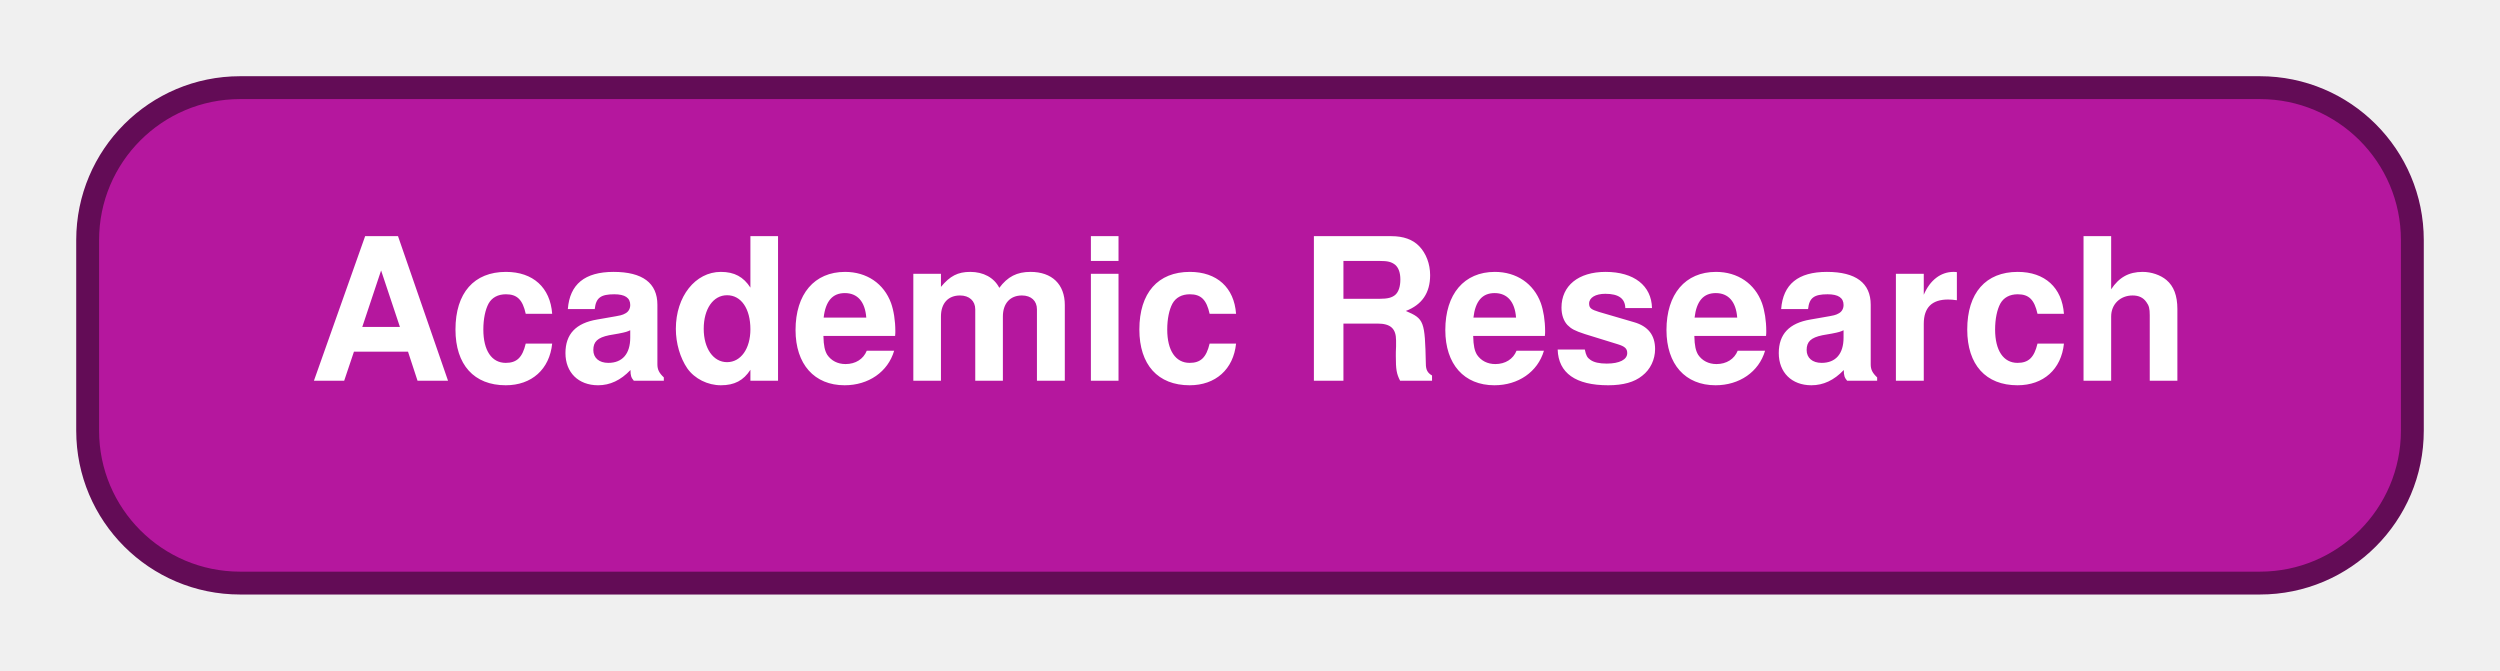
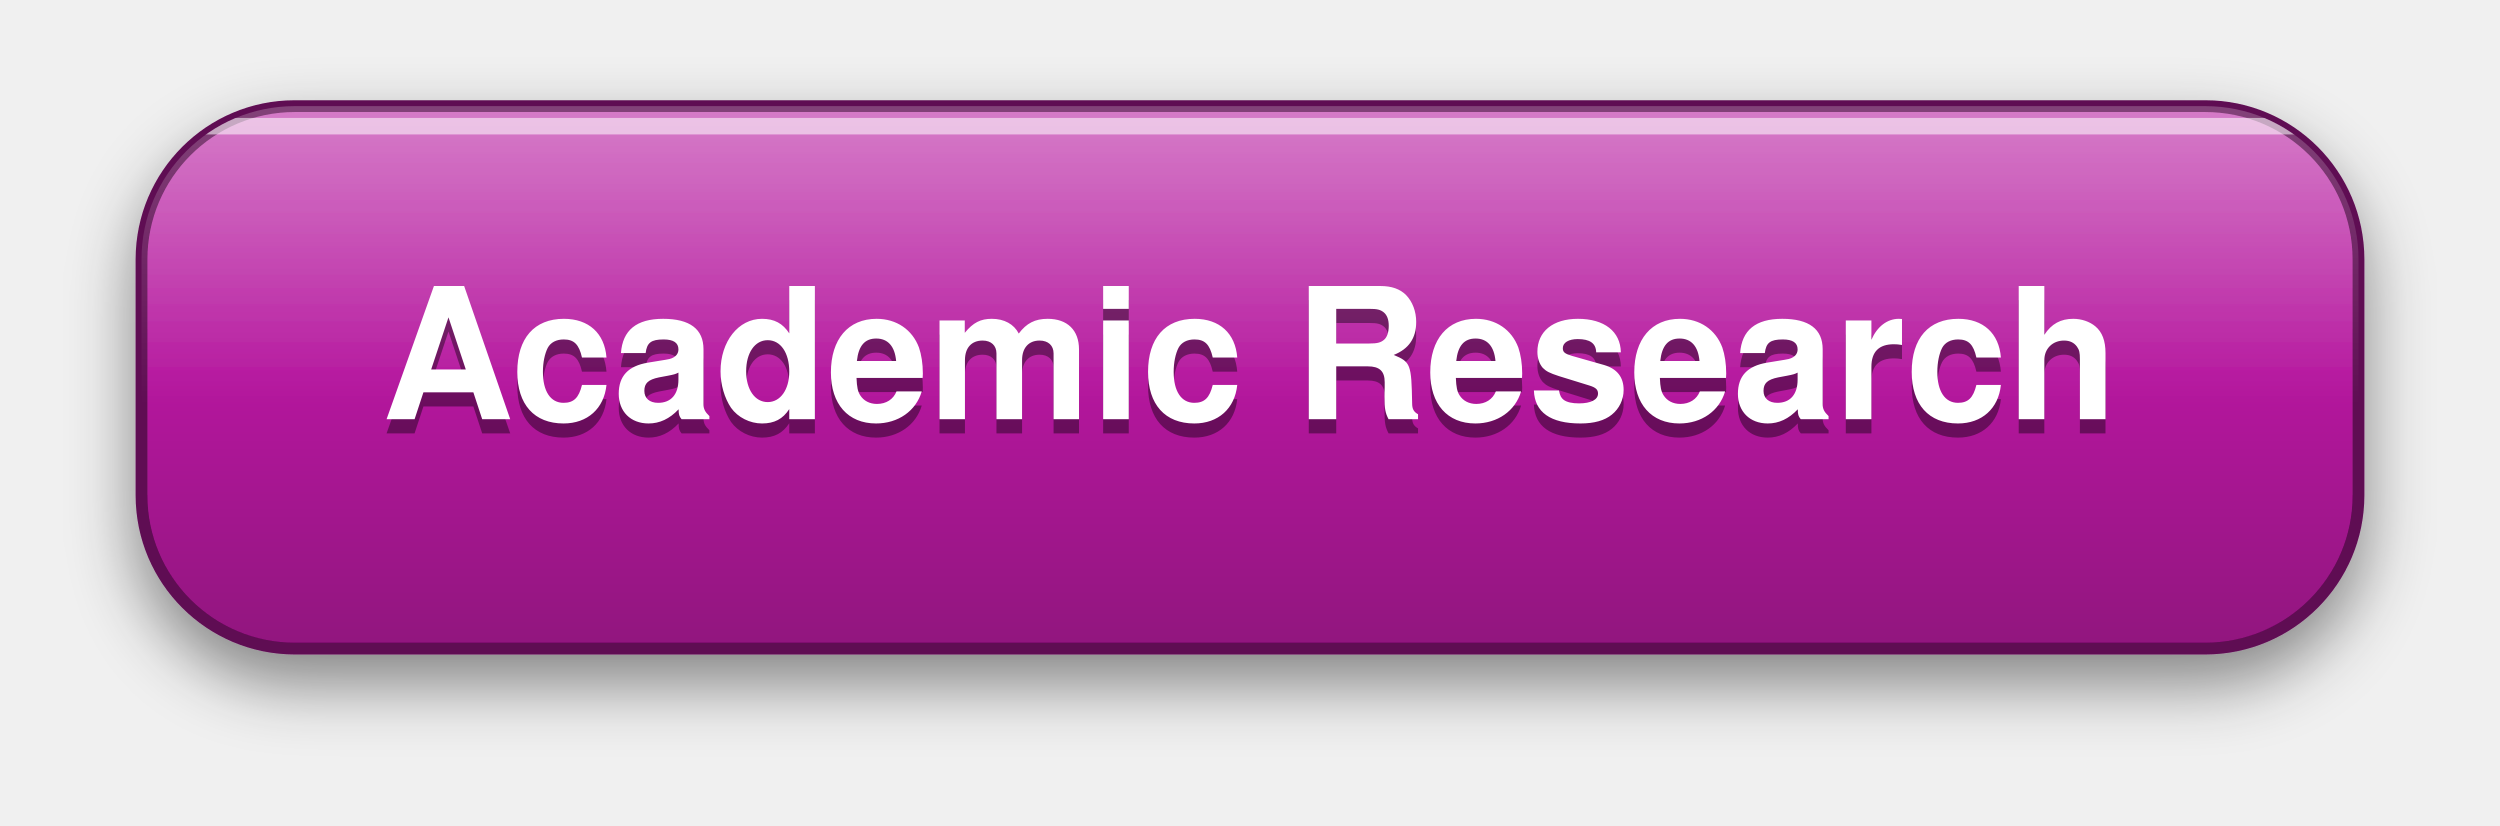
- <svg xmlns="http://www.w3.org/2000/svg" width="164" height="44" viewBox="0 0 164 44" role="img" aria-label="Academic Research">
-   <rect x="5.75" y="5.75" width="152.5" height="32.5" rx="10" ry="10" fill="#B5179E" stroke="#630c56" stroke-width="1.5" />
-   <text x="82.0" y="22.0" fill="#FFFFFF" font-family="Segoe UI, Helvetica Neue, Helvetica, Arial, sans-serif" font-size="13" font-weight="600" text-anchor="middle" dominant-baseline="central" textLength="122" lengthAdjust="spacingAndGlyphs">Academic Research</text>
+ <svg xmlns="http://www.w3.org/2000/svg" width="212" height="70" viewBox="0 0 212 70" role="img" aria-label="Academic Research">
+   <defs>
+     <linearGradient id="fill" x1="0" y1="0" x2="0" y2="1">
+       <stop offset="0" stop-color="#ca58b9" />
+       <stop offset="0.5" stop-color="#B5179E" />
+       <stop offset="1" stop-color="#91127e" />
+     </linearGradient>
+     <linearGradient id="gloss" x1="0" y1="0" x2="0" y2="1">
+       <stop offset="0" stop-color="#ffffff" stop-opacity="0.22" />
+       <stop offset="0.55" stop-color="#ffffff" stop-opacity="0" />
+     </linearGradient>
+     <clipPath id="clip">
+       <rect x="12" y="9" width="188" height="46" rx="13" ry="13" />
+     </clipPath>
+     <filter id="shadow" x="-20%" y="-20%" width="140%" height="150%">
+       <feDropShadow dx="0" dy="2.5" stdDeviation="2.8" flood-color="#000000" flood-opacity="0.45" />
+     </filter>
+   </defs>
+   <g filter="url(#shadow)">
+     <rect x="12" y="9" width="188" height="46" rx="13" ry="13" fill="url(#fill)" stroke="#5e0c52" stroke-width="1" />
+   </g>
+   <g clip-path="url(#clip)">
+     <rect x="12" y="9" width="188" height="46" fill="url(#gloss)" />
+     <rect x="12" y="10" width="188" height="1.4" fill="#ffffff" opacity="0.55" />
+   </g>
+   <text x="106.0" y="33.2" fill="#000000" fill-opacity="0.4" font-family="Segoe UI, Helvetica Neue, Helvetica, Arial, sans-serif" font-size="15.5" font-weight="700" text-anchor="middle" dominant-baseline="central" textLength="144" lengthAdjust="spacingAndGlyphs">Academic Research</text>
+   <text x="106.0" y="32.0" fill="#FFFFFF" font-family="Segoe UI, Helvetica Neue, Helvetica, Arial, sans-serif" font-size="15.5" font-weight="700" text-anchor="middle" dominant-baseline="central" textLength="144" lengthAdjust="spacingAndGlyphs">Academic Research</text>
</svg>
